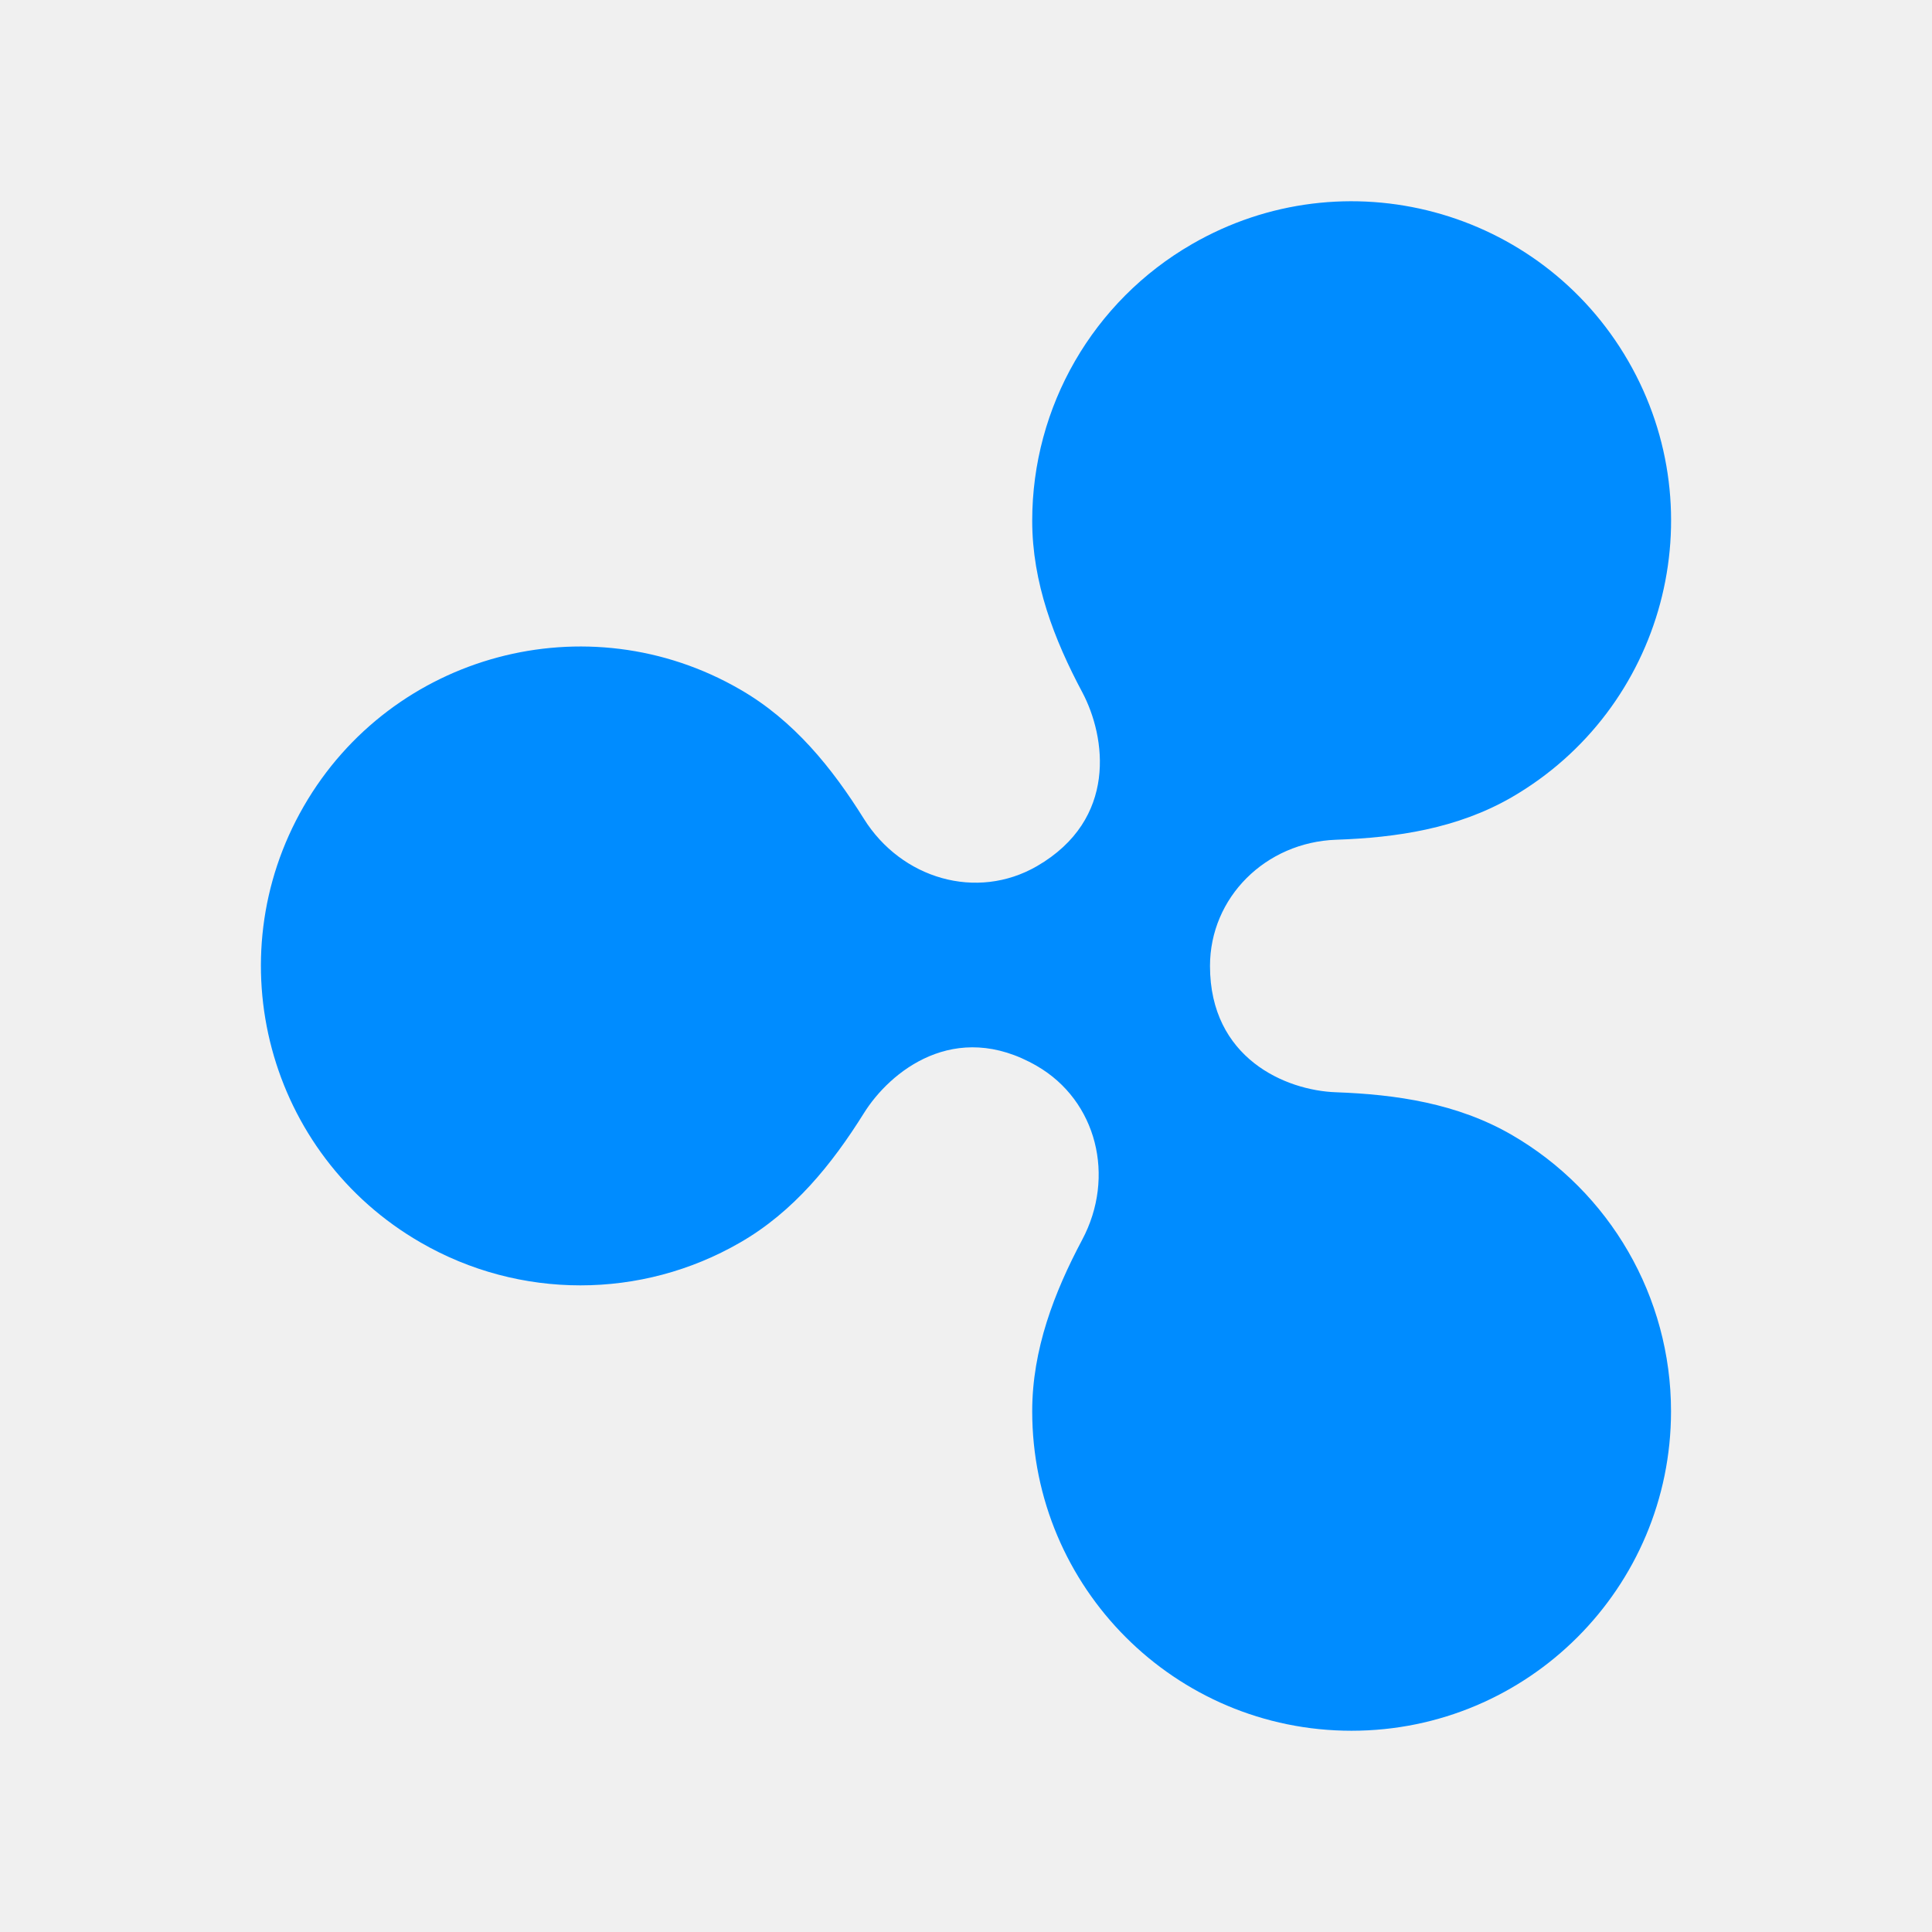
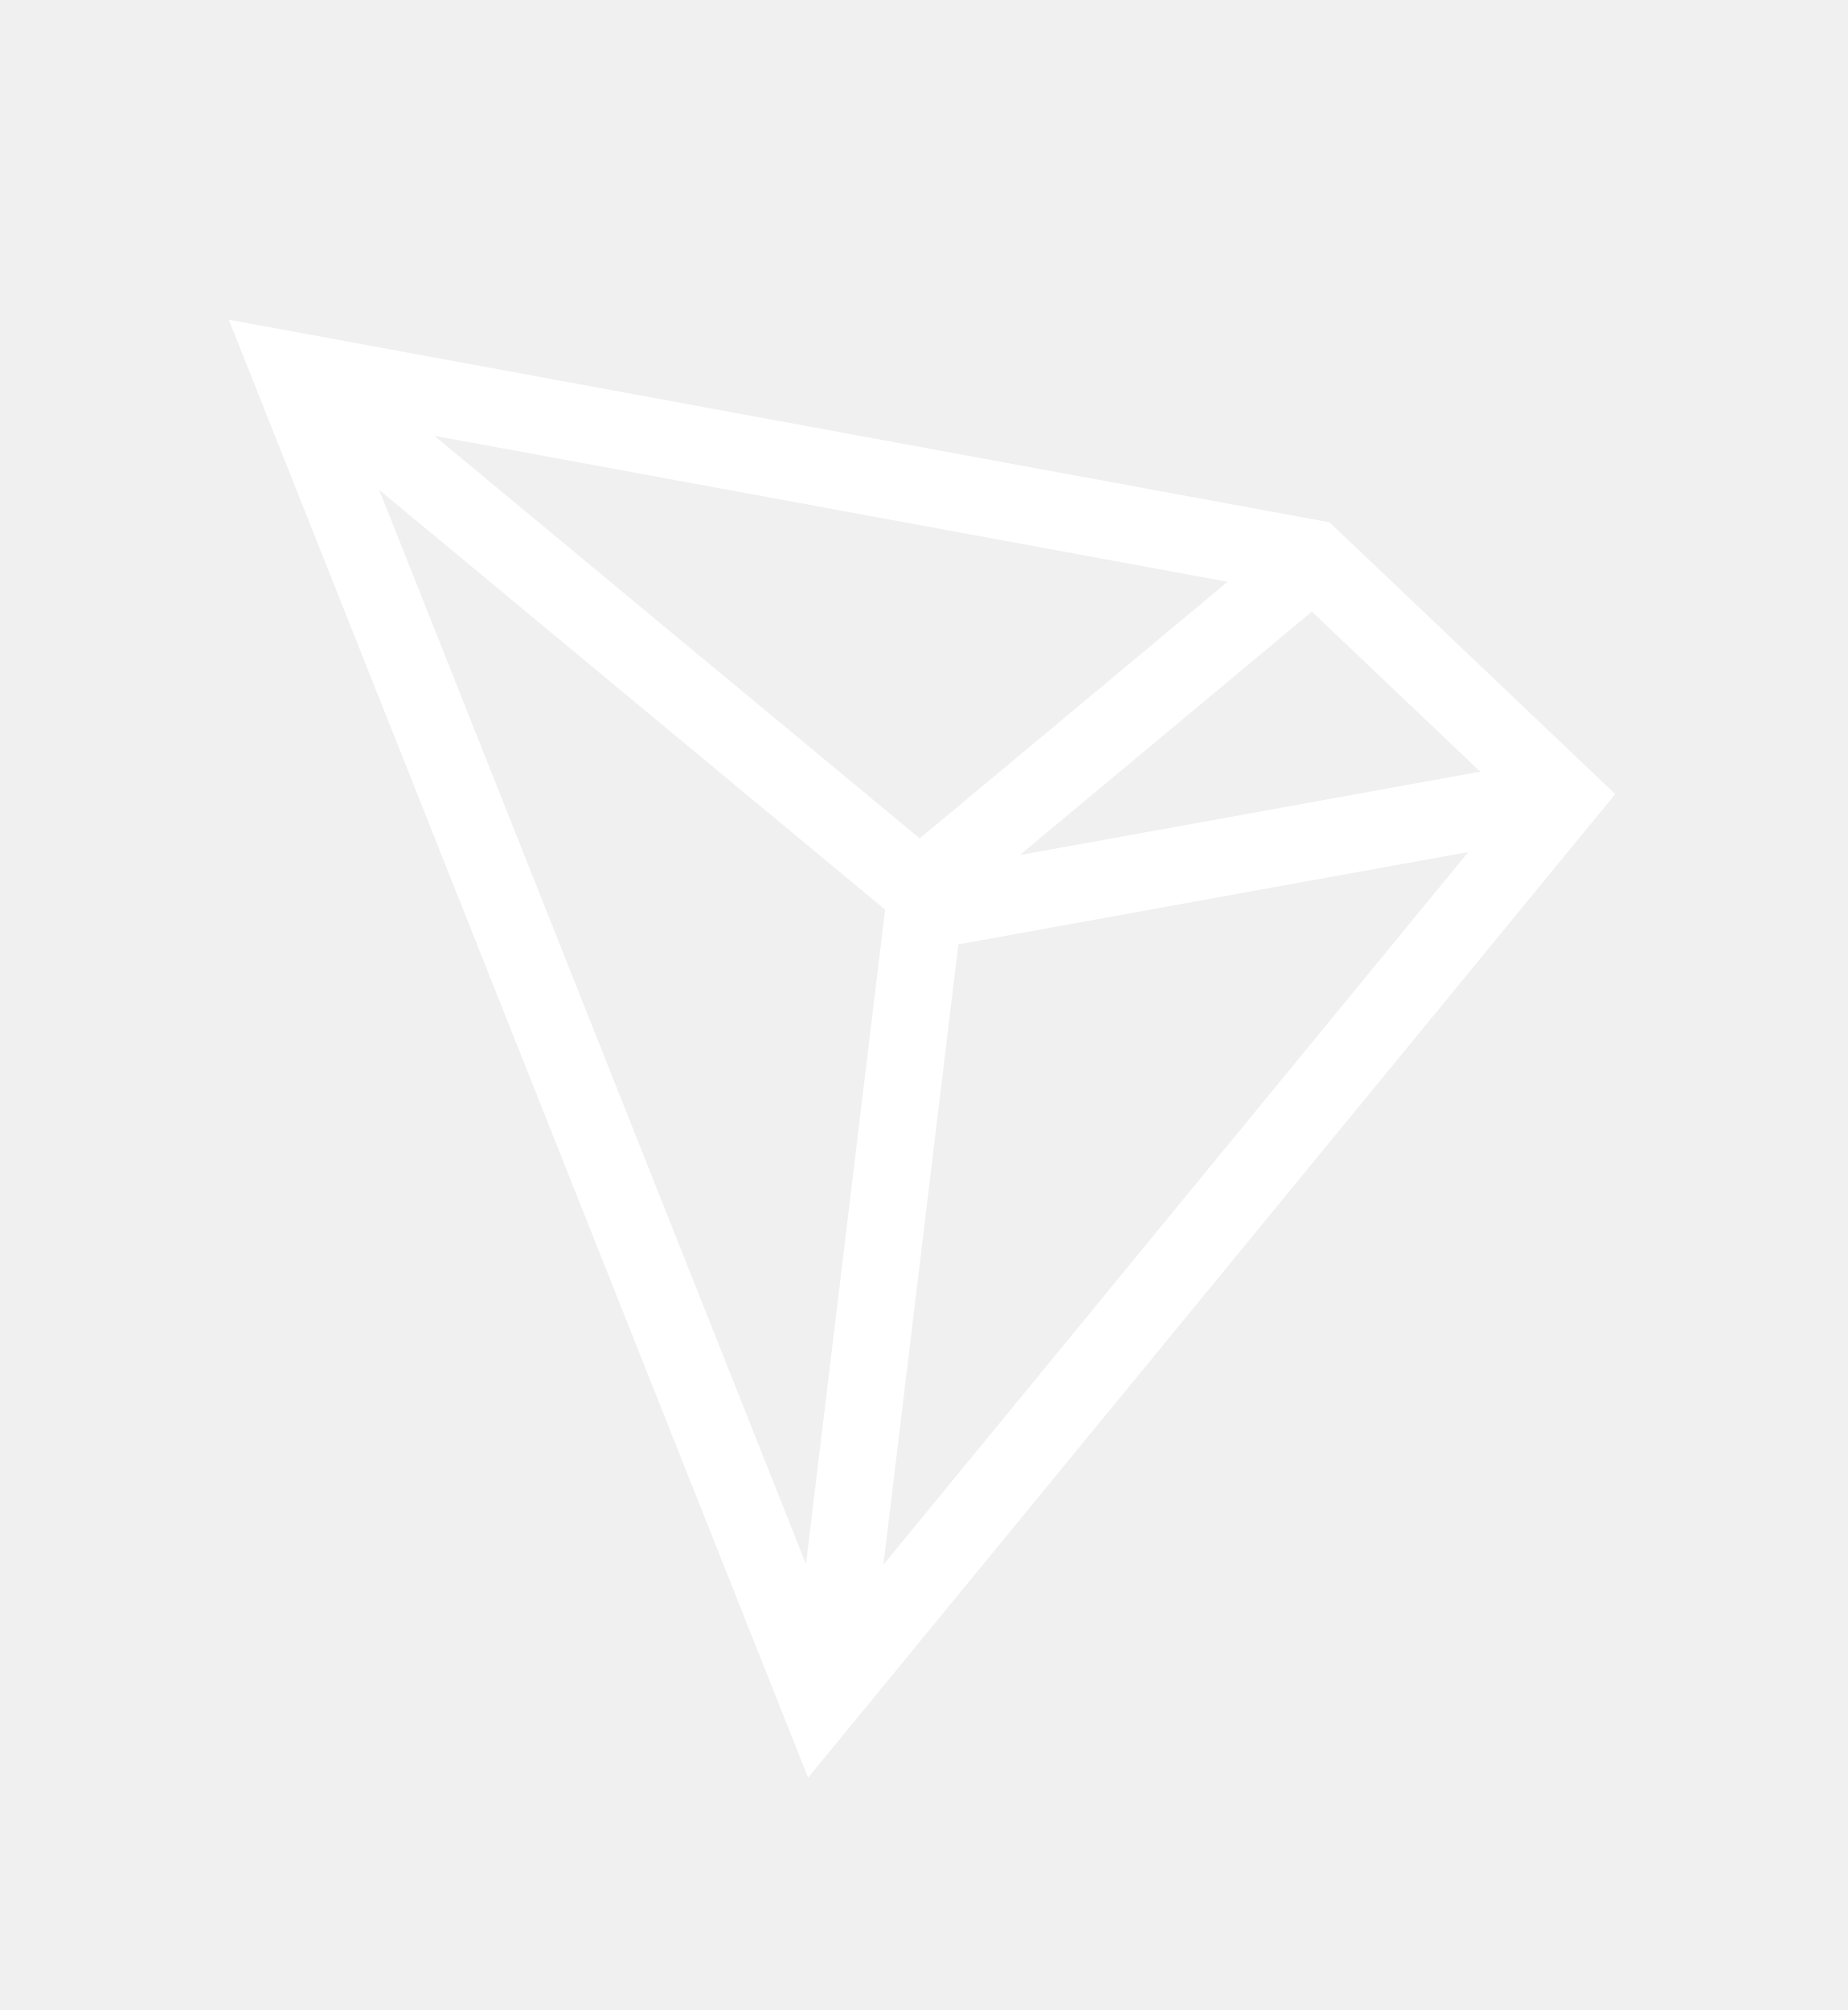
- <svg xmlns="http://www.w3.org/2000/svg" viewBox="0 0 48 48" width="48px" height="48px">
-   <g id="surface91519409">
-     <path style=" stroke:none;fill-rule:nonzero;fill:rgb(0%,54.902%,100%);fill-opacity:1;" d="M 37.551 28.191 C 36.203 27.414 34.691 27.191 33.195 27.137 C 31.938 27.094 30.062 26.289 30.062 24 C 30.062 22.297 31.441 20.926 33.195 20.863 C 34.695 20.812 36.207 20.586 37.551 19.812 C 41.344 17.617 42.645 12.766 40.453 8.969 C 38.262 5.176 33.41 3.871 29.613 6.066 C 27.156 7.484 25.645 10.102 25.645 12.938 C 25.645 14.477 26.191 15.891 26.891 17.203 C 27.477 18.309 27.773 20.355 25.762 21.52 C 24.266 22.383 22.395 21.836 21.461 20.34 C 20.672 19.078 19.723 17.898 18.387 17.129 C 14.594 14.934 9.738 16.234 7.547 20.031 C 5.355 23.828 6.656 28.684 10.453 30.871 C 12.906 32.289 15.934 32.289 18.387 30.871 C 19.719 30.105 20.672 28.922 21.461 27.66 C 22.105 26.625 23.723 25.305 25.762 26.484 C 27.254 27.348 27.719 29.238 26.887 30.801 C 26.191 32.109 25.645 33.527 25.645 35.062 C 25.645 39.445 29.195 43 33.578 43 C 37.965 43 41.516 39.445 41.516 35.062 C 41.516 32.227 40.004 29.609 37.551 28.191 Z M 37.551 28.191 " />
-   </g>
+ <svg xmlns="http://www.w3.org/2000/svg" version="1.1" id="图层_1" x="0px" y="0px" viewBox="0 0 2680.2 2915.7" style="enable-background:new 0 0 2680.2 2915.7;" xml:space="preserve">
+   <style type="text/css">
+ 	.st0{fill:#FFFFFF;}
+ </style>
+   <path class="st0" d="M1929.1,757.7L332,463.8l840.5,2114.9l1171.1-1426.8L1929.1,757.7z M1903.4,887.2l244.3,232.2l-668.2,121  L1903.4,887.2z M1334.4,1216.2L630.1,632.1l1151.1,211.8L1334.4,1216.2z M1284.2,1319.5l-114.8,949.4L550.2,710.7L1284.2,1319.5z   M1390.5,1369.9l739.9-134l-848.7,1034L1390.5,1369.9z" />
</svg>
